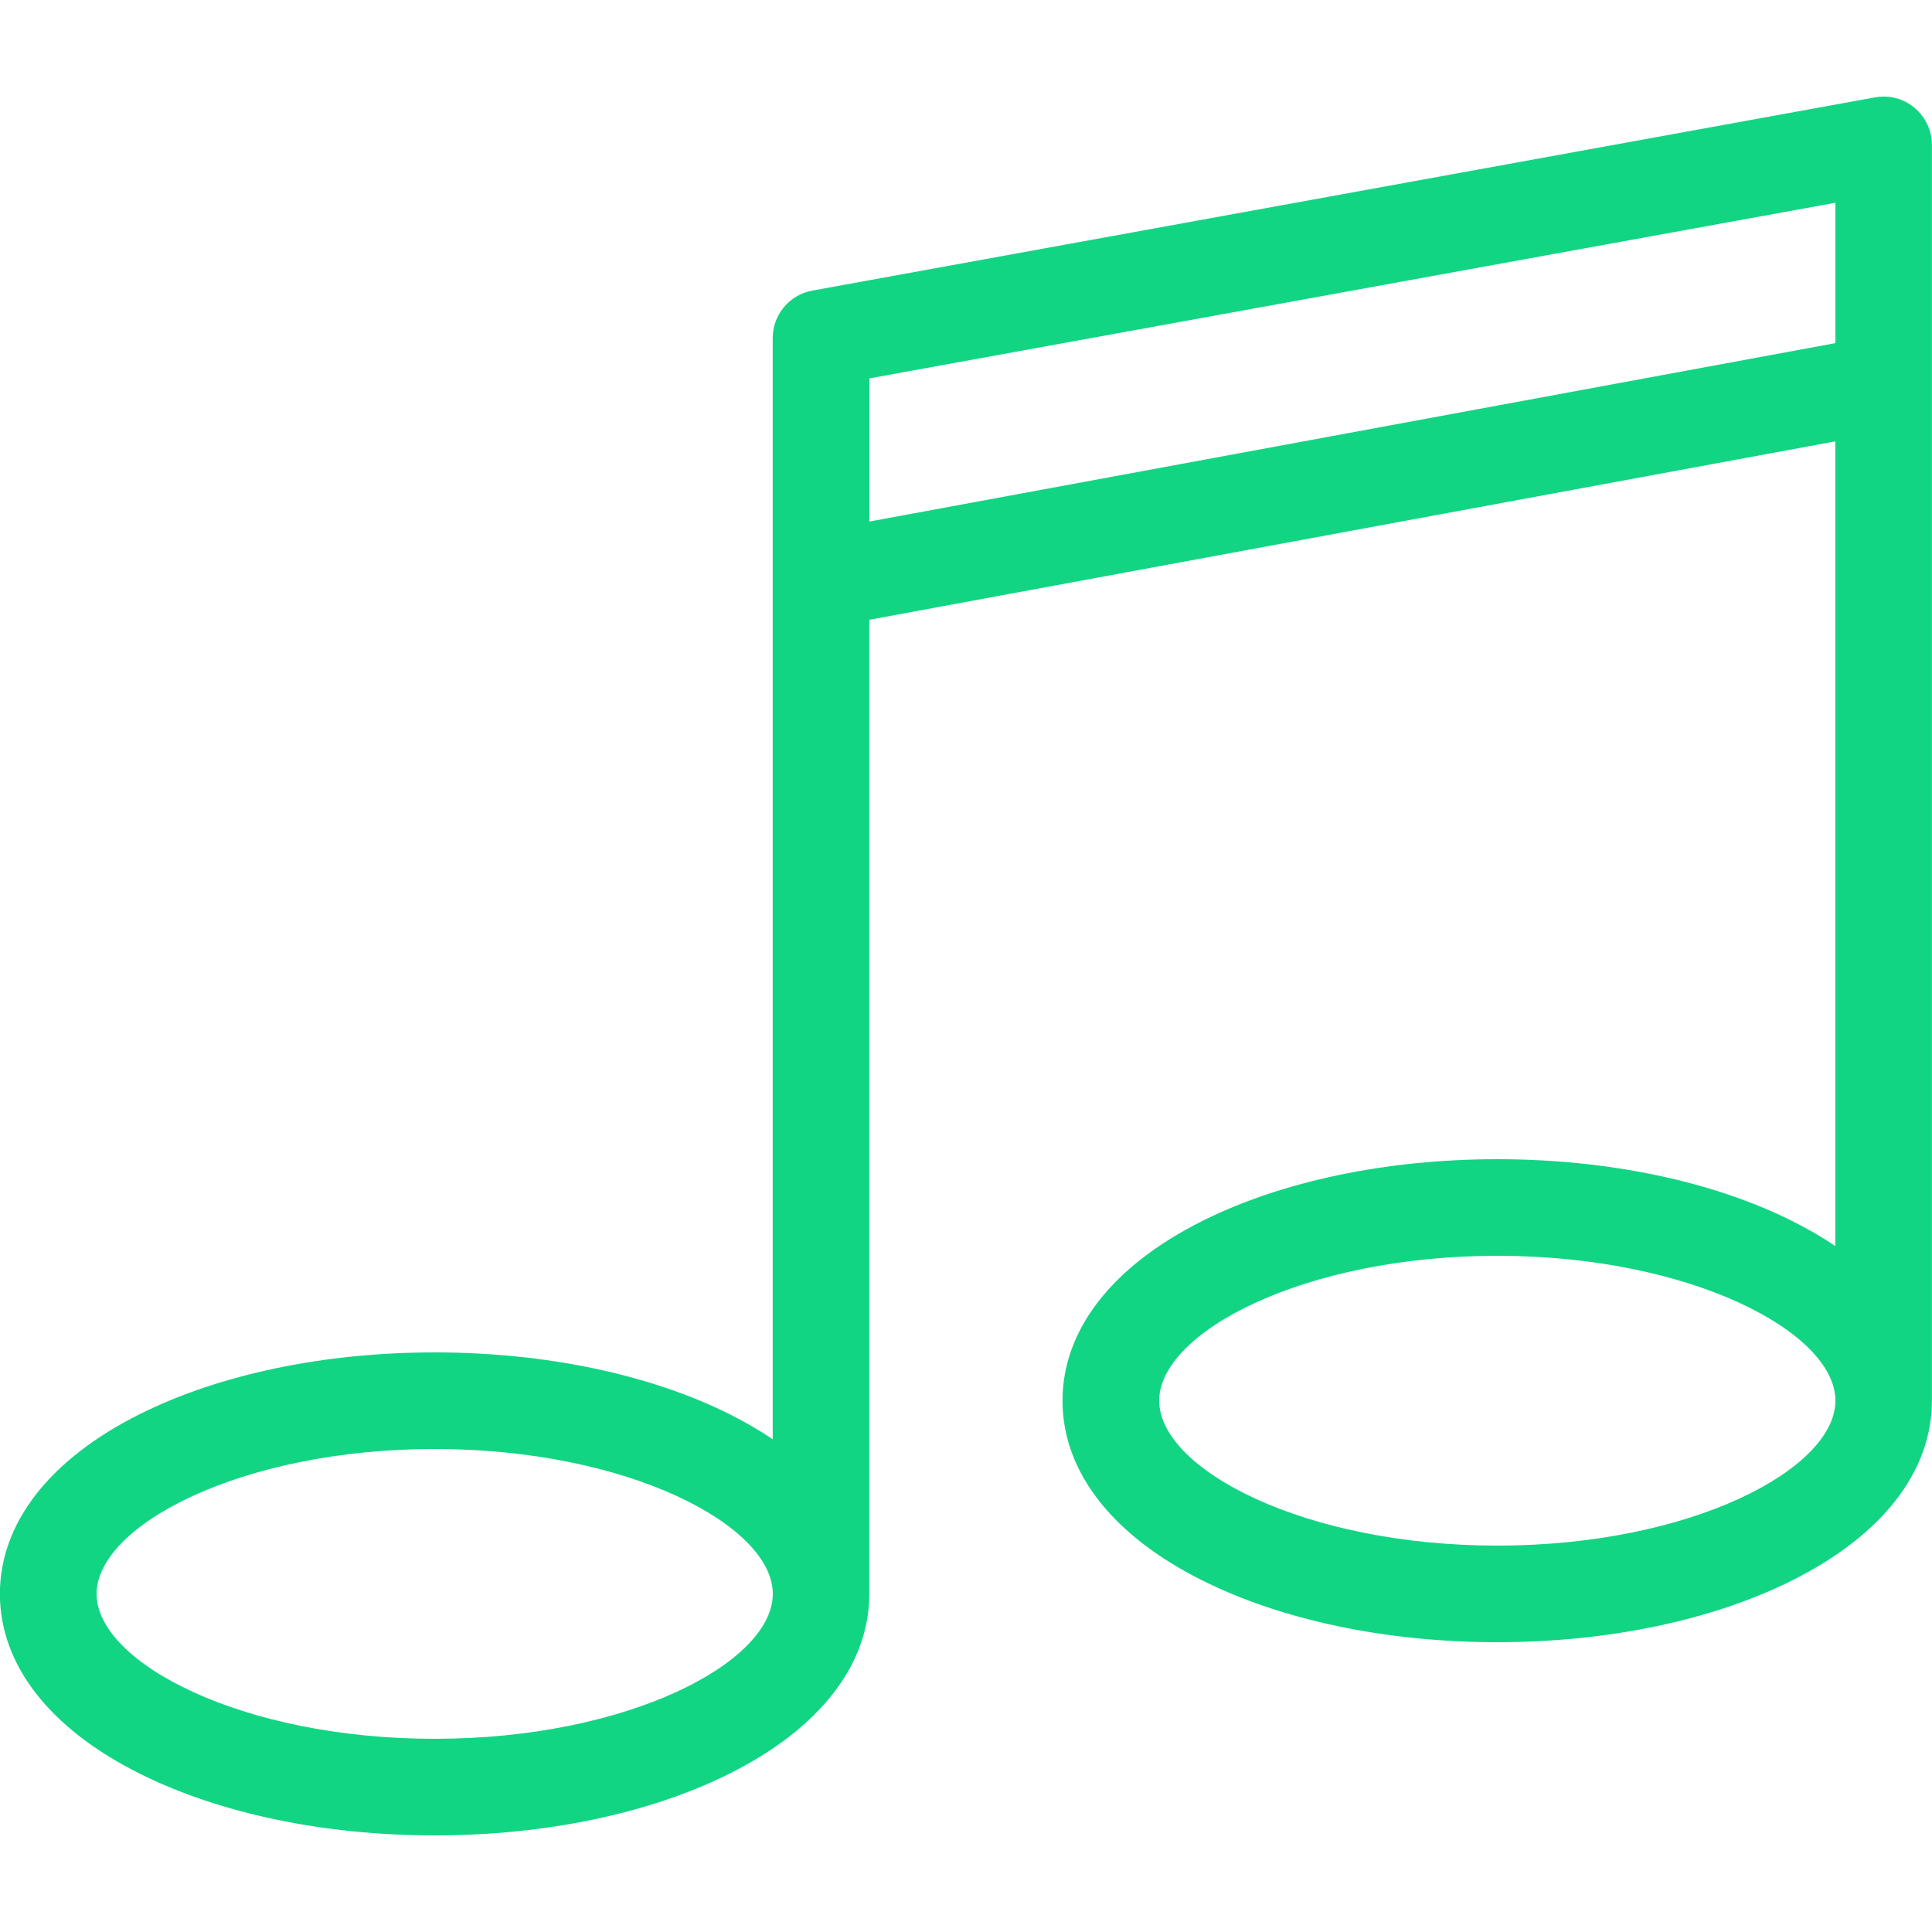
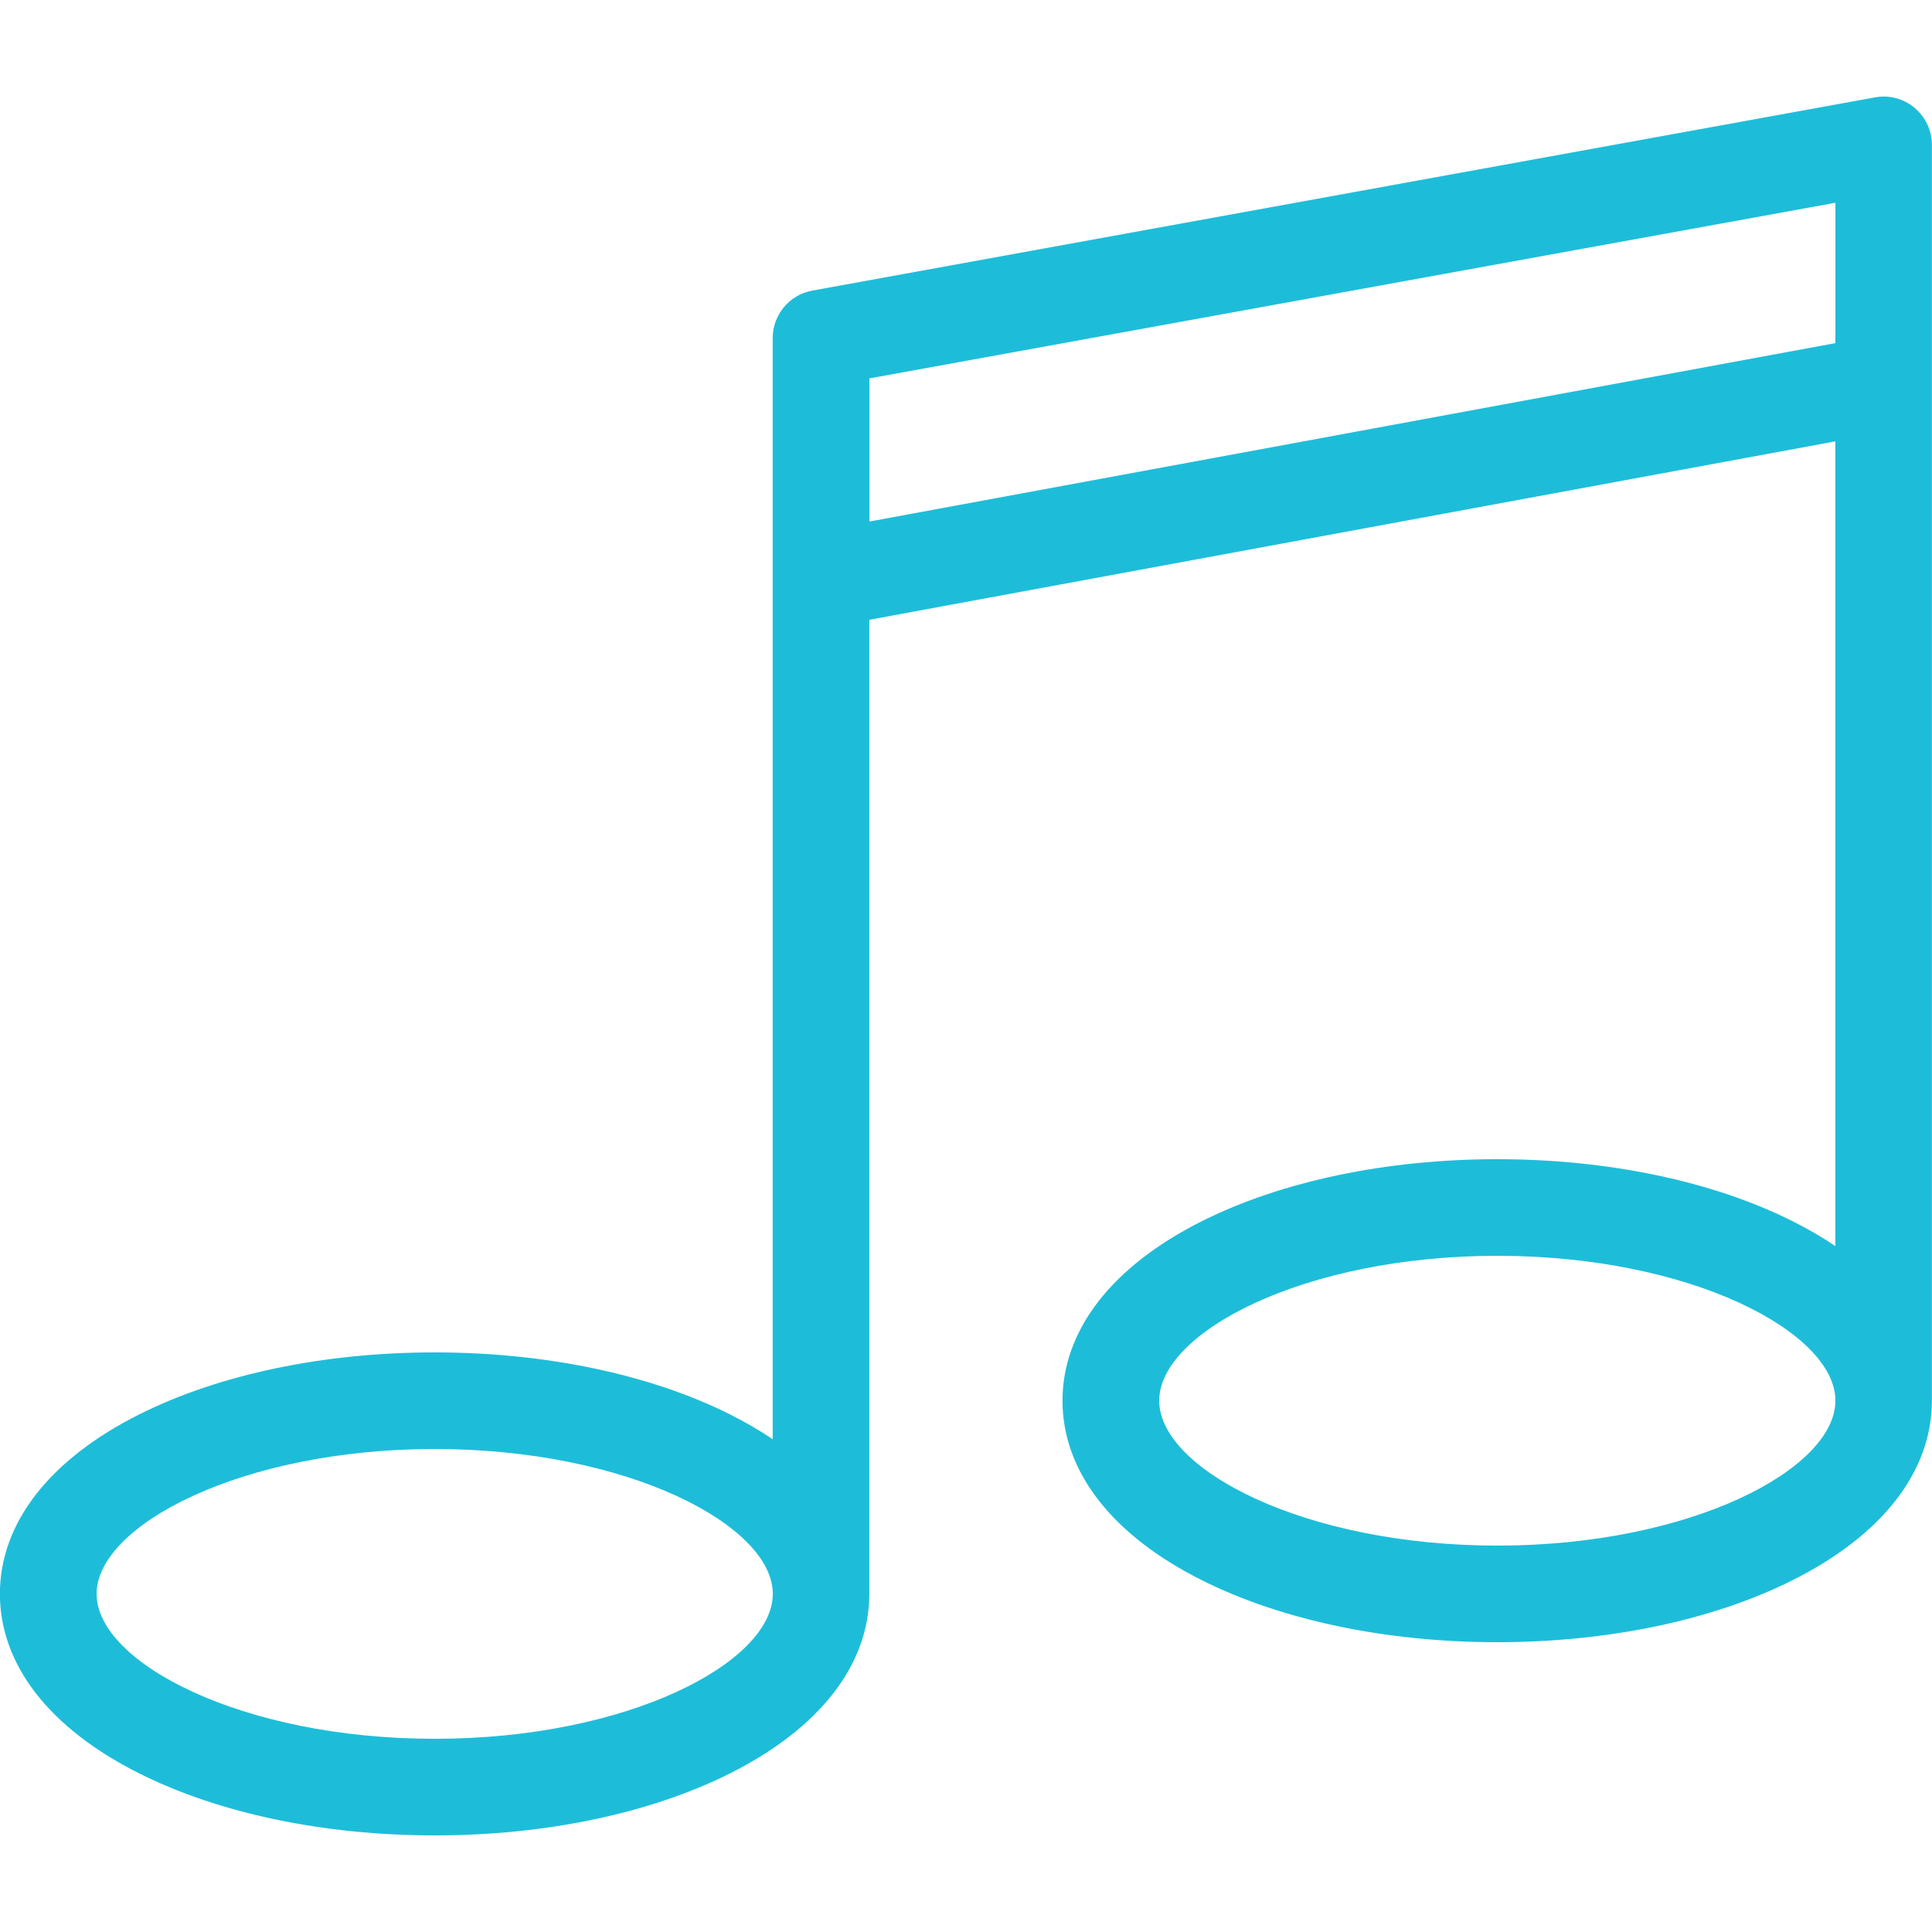
<svg xmlns="http://www.w3.org/2000/svg" version="1.1" width="20" height="20" viewBox="0 0 20 20">
-   <path fill="#12d584" d="M19.82 1.116c-0.114-0.095-0.264-0.135-0.41-0.108l-11 2c-0.238 0.043-0.411 0.25-0.411 0.492v11.399c-0.136-0.092-0.286-0.179-0.448-0.26-0.824-0.412-1.907-0.639-3.052-0.639s-2.228 0.227-3.052 0.639c-0.934 0.467-1.448 1.128-1.448 1.861s0.514 1.395 1.448 1.861c0.824 0.412 1.907 0.639 3.052 0.639s2.228-0.227 3.052-0.639c0.934-0.467 1.448-1.128 1.448-1.861v-10.084l10-1.847v8.33c-0.136-0.092-0.286-0.179-0.448-0.26-0.824-0.412-1.907-0.639-3.052-0.639s-2.228 0.227-3.052 0.639c-0.934 0.467-1.448 1.128-1.448 1.861s0.514 1.395 1.448 1.861c0.824 0.412 1.907 0.639 3.052 0.639s2.228-0.227 3.052-0.639c0.934-0.467 1.448-1.128 1.448-1.861v-13c0-0.148-0.066-0.289-0.18-0.384zM4.5 18c-2.003 0-3.5-0.792-3.5-1.5s1.497-1.5 3.5-1.5 3.5 0.792 3.5 1.5-1.497 1.5-3.5 1.5zM9 5.399v-1.482l10-1.818v1.453l-10 1.847zM15.5 16c-2.003 0-3.5-0.792-3.5-1.5s1.497-1.5 3.5-1.5c2.003 0 3.5 0.792 3.5 1.5s-1.497 1.5-3.5 1.5z" />
+   <path fill="#1dbdd9" d="M19.82 1.116c-0.114-0.095-0.264-0.135-0.41-0.108l-11 2c-0.238 0.043-0.411 0.25-0.411 0.492v11.399c-0.136-0.092-0.286-0.179-0.448-0.26-0.824-0.412-1.907-0.639-3.052-0.639s-2.228 0.227-3.052 0.639c-0.934 0.467-1.448 1.128-1.448 1.861s0.514 1.395 1.448 1.861c0.824 0.412 1.907 0.639 3.052 0.639s2.228-0.227 3.052-0.639c0.934-0.467 1.448-1.128 1.448-1.861v-10.084l10-1.847v8.33c-0.136-0.092-0.286-0.179-0.448-0.26-0.824-0.412-1.907-0.639-3.052-0.639s-2.228 0.227-3.052 0.639c-0.934 0.467-1.448 1.128-1.448 1.861s0.514 1.395 1.448 1.861c0.824 0.412 1.907 0.639 3.052 0.639s2.228-0.227 3.052-0.639c0.934-0.467 1.448-1.128 1.448-1.861v-13c0-0.148-0.066-0.289-0.18-0.384zM4.5 18c-2.003 0-3.5-0.792-3.5-1.5s1.497-1.5 3.5-1.5 3.5 0.792 3.5 1.5-1.497 1.5-3.5 1.5zM9 5.399v-1.482l10-1.818v1.453l-10 1.847zM15.5 16c-2.003 0-3.5-0.792-3.5-1.5s1.497-1.5 3.5-1.5c2.003 0 3.5 0.792 3.5 1.5s-1.497 1.5-3.5 1.5z" />
</svg>
